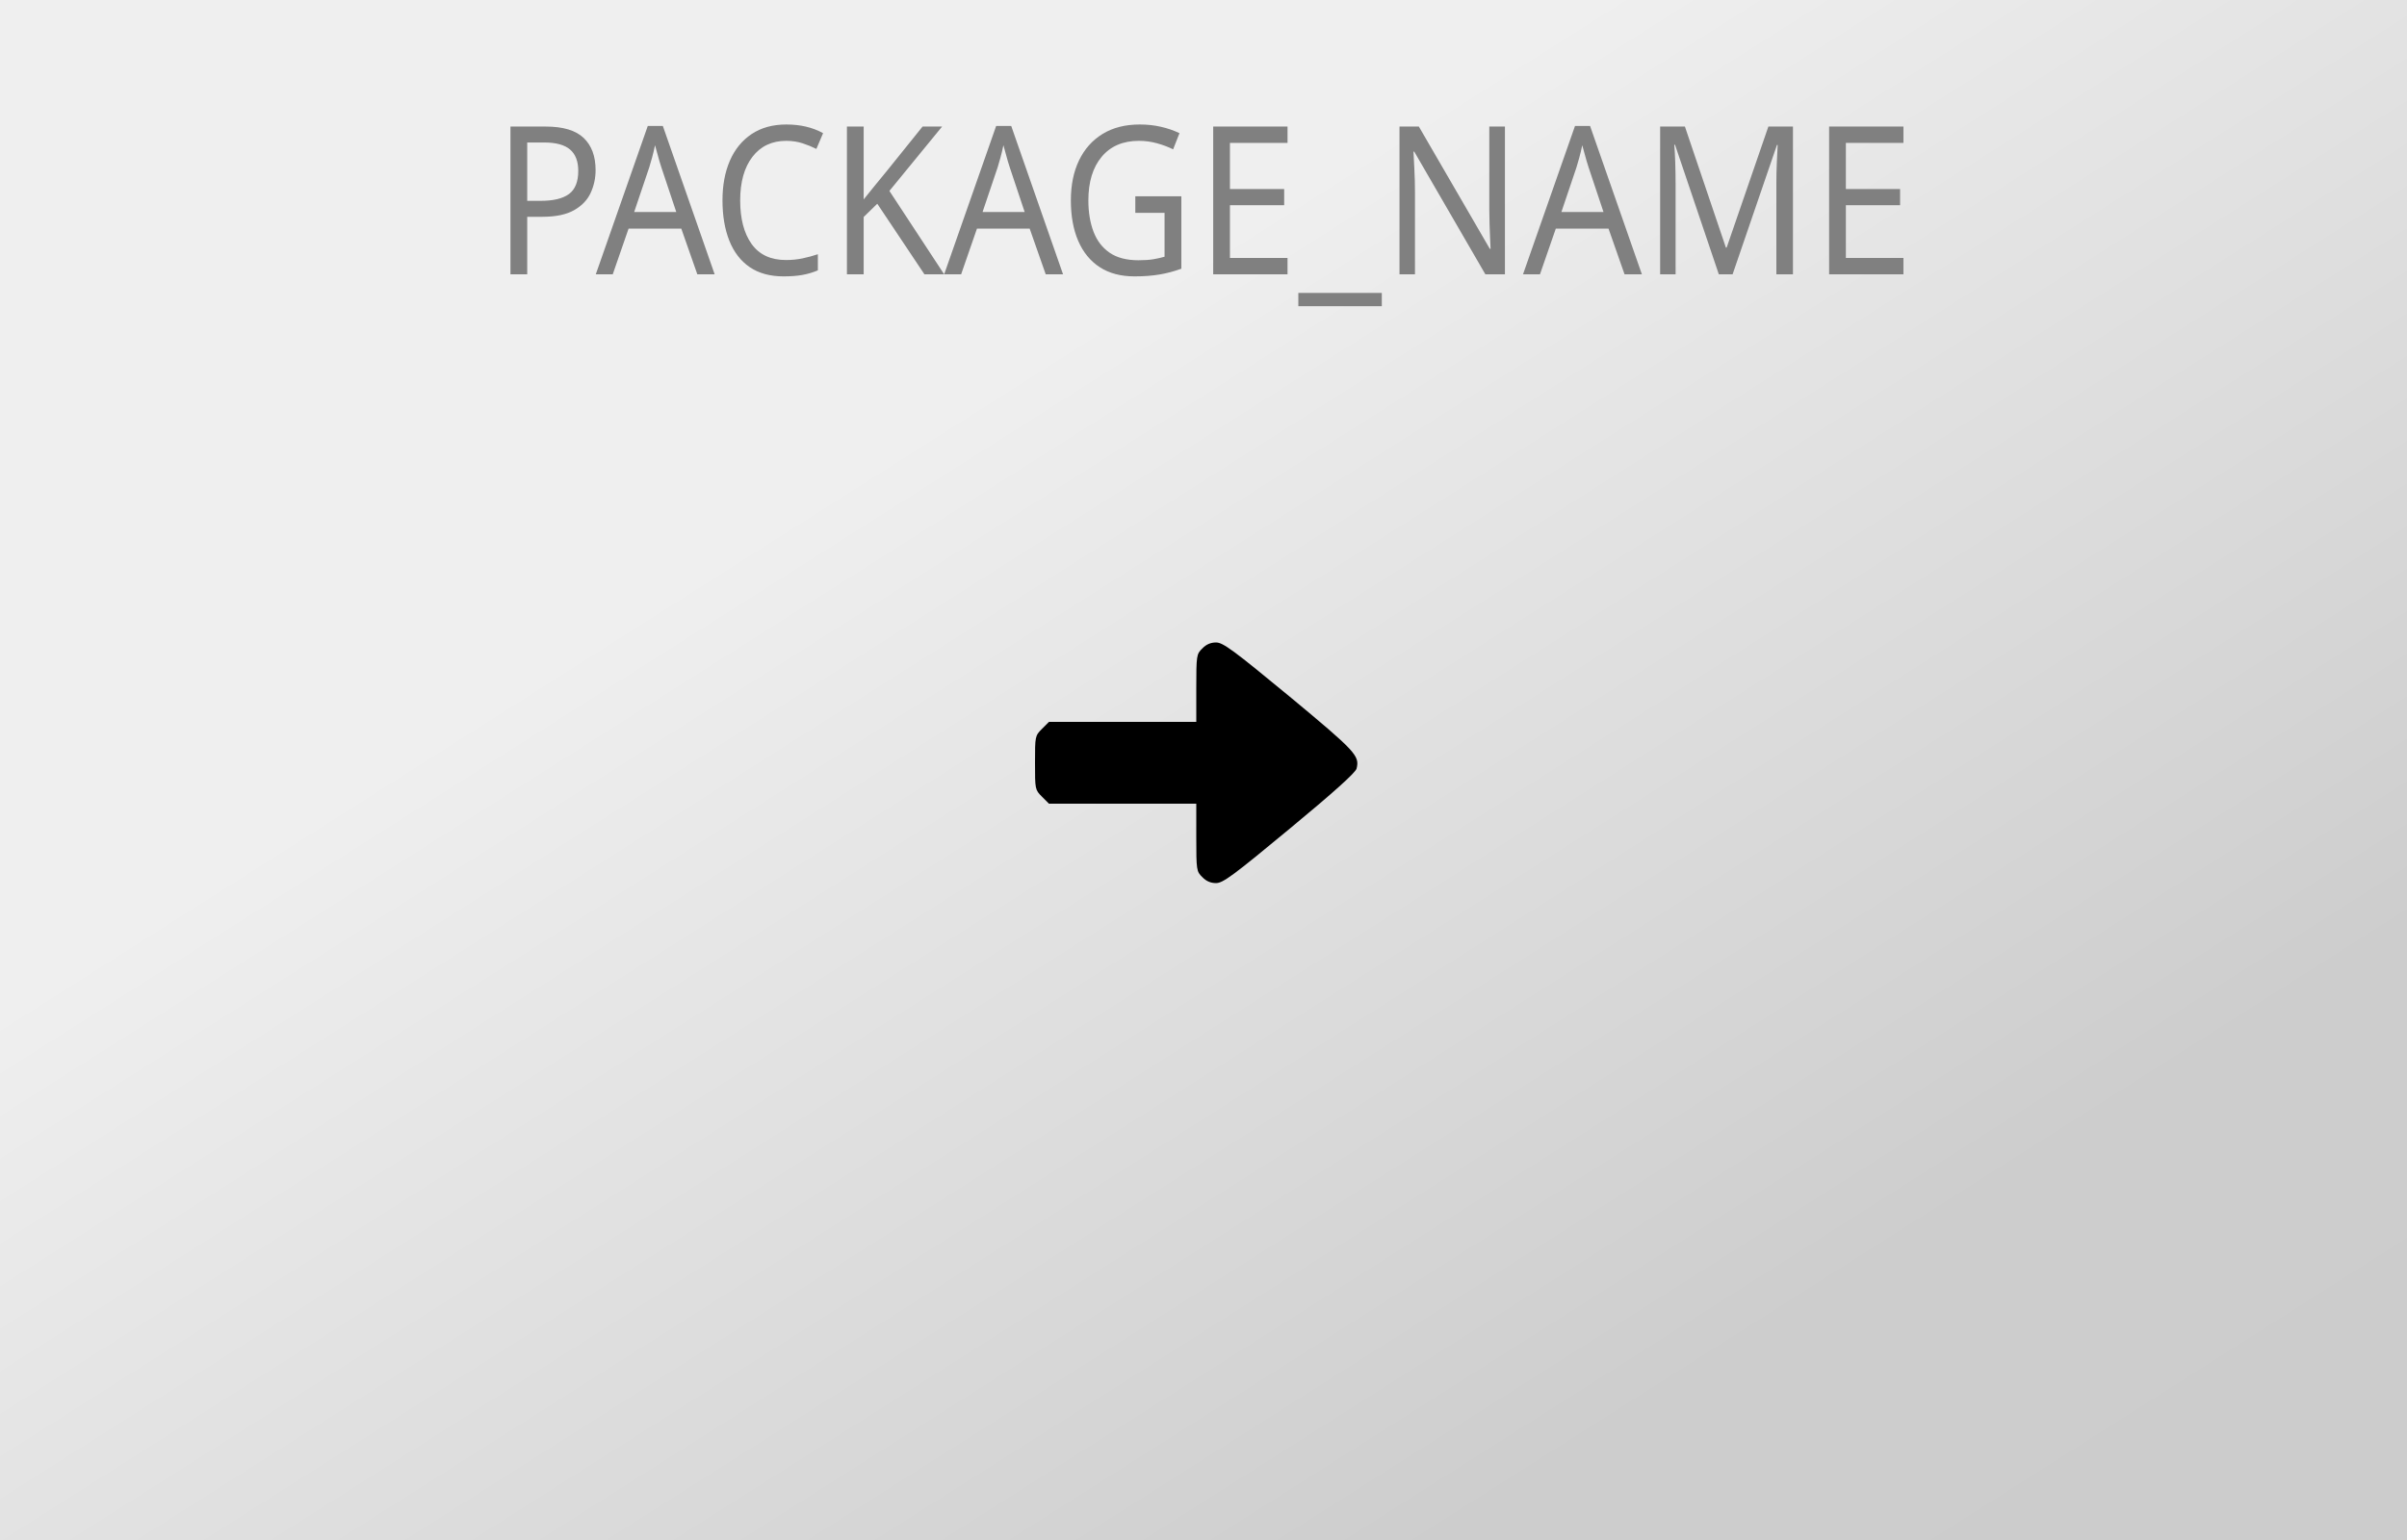
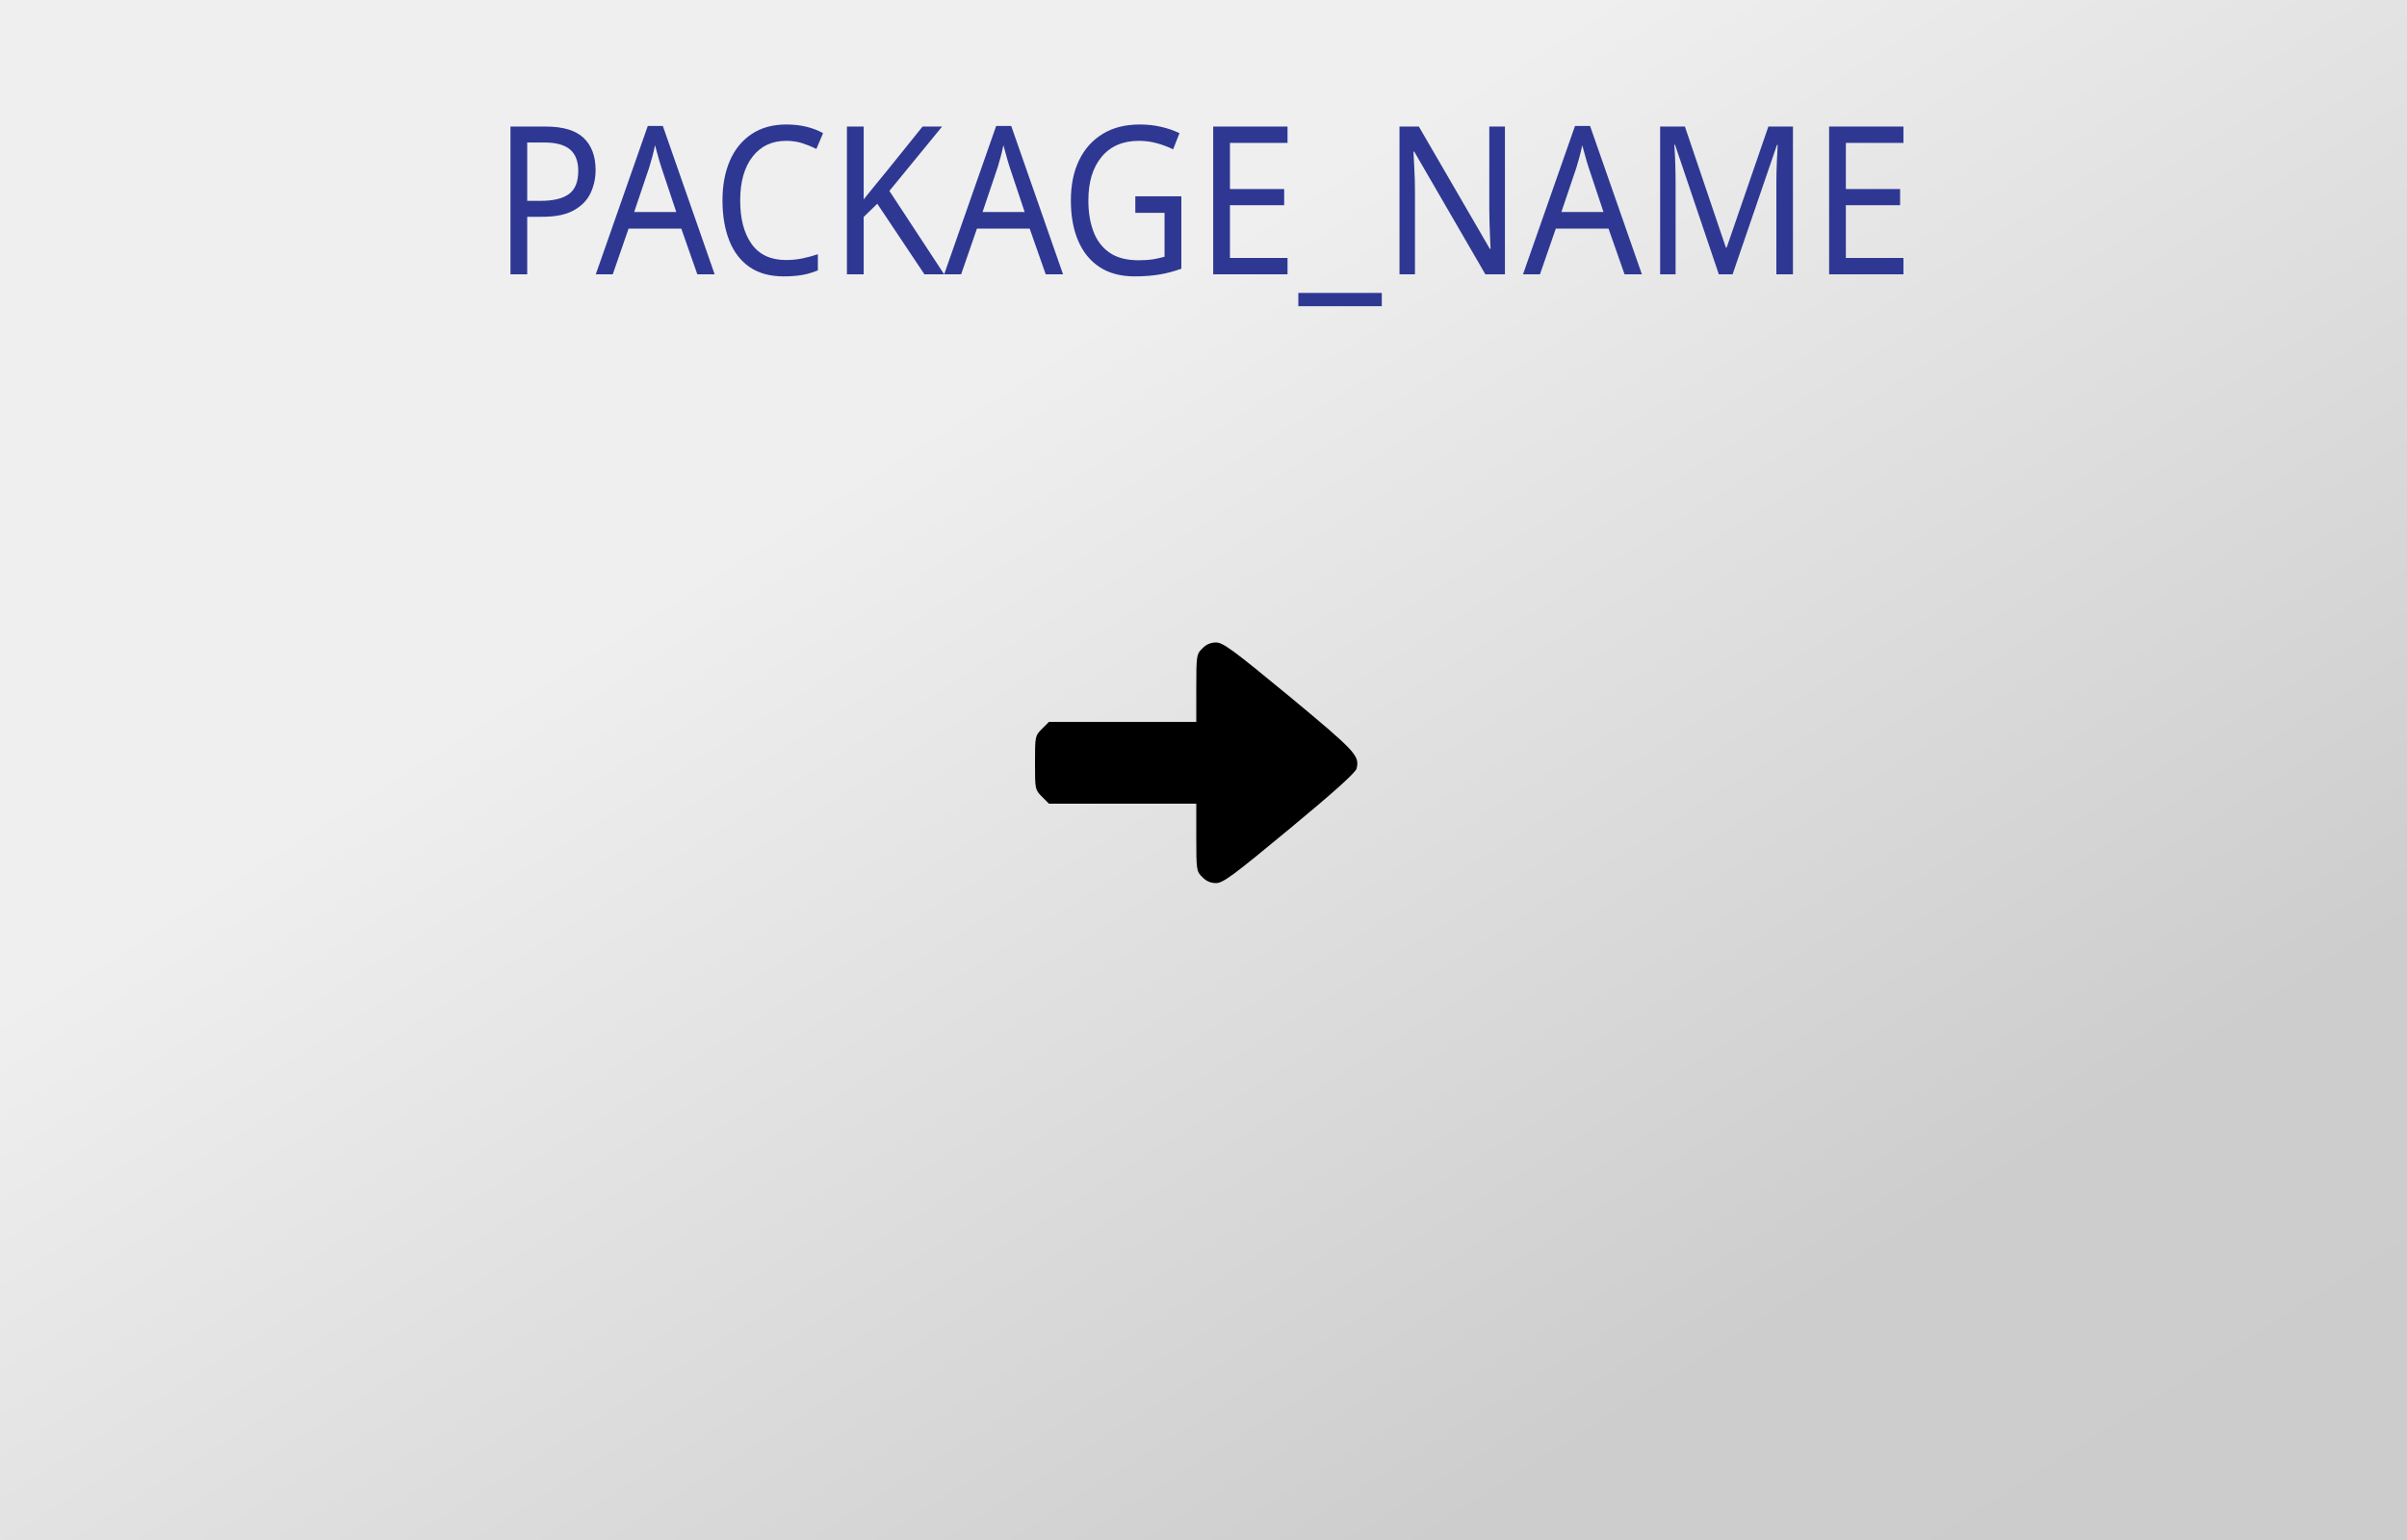
<svg xmlns="http://www.w3.org/2000/svg" version="1.0" width="1000pt" height="640pt" viewBox="0 0 1000 640" preserveAspectRatio="xMidYMid meet">
  <style type="text/css">
		text {
- 			font-family: "Tuffy";
+ 			font-family: "Varela Round";
			font-size: 86px;
- 			fill: gray;
+ 			fill: #2E3893;
			text-anchor: middle;
		}
	</style>
  <defs>
    <linearGradient id="gradient" x1="0%" y1="0%" x2="100%" y2="100%">
      <stop offset="0%" style="stop-color:rgb(239,239,239);stop-opacity:1" />
      <stop offset="33%" style="stop-color:rgb(239,239,239);stop-opacity:1" />
      <stop offset="80%" style="stop-color:rgb(205,205,205);stop-opacity:1" />
      <stop offset="100%" style="stop-color:rgb(204,204,204);stop-opacity:1" />
    </linearGradient>
  </defs>
  <rect width="1000" height="640" style="fill:url(#gradient);stroke-width:0" />
  <g transform="translate(500,0) scale(0.9, 1)">
    <text x="0" y="114">PACKAGE_NAME</text>
  </g>
  <g transform="translate(0,640) scale(0.1,-0.1)" fill="#000000" stroke="none">
    <path d="M4995 3705 c-24 -23 -25 -29 -25 -165 l0 -140 -306 0 -306 0 -29 -29 c-29 -29 -29 -31 -29 -141 0 -110 0 -112 29 -141 l29 -29 306 0 306 0 0 -140 c0 -136 1 -142 25 -165 16 -17 35 -25 57 -25 29 0 72 32 306 226 180 149 274 233 278 250 13 53 -2 70 -278 299 -235 194 -277 225 -306 225 -22 0 -41 -8 -57 -25z" fixlter="url(#glow)" />
  </g>
</svg>
